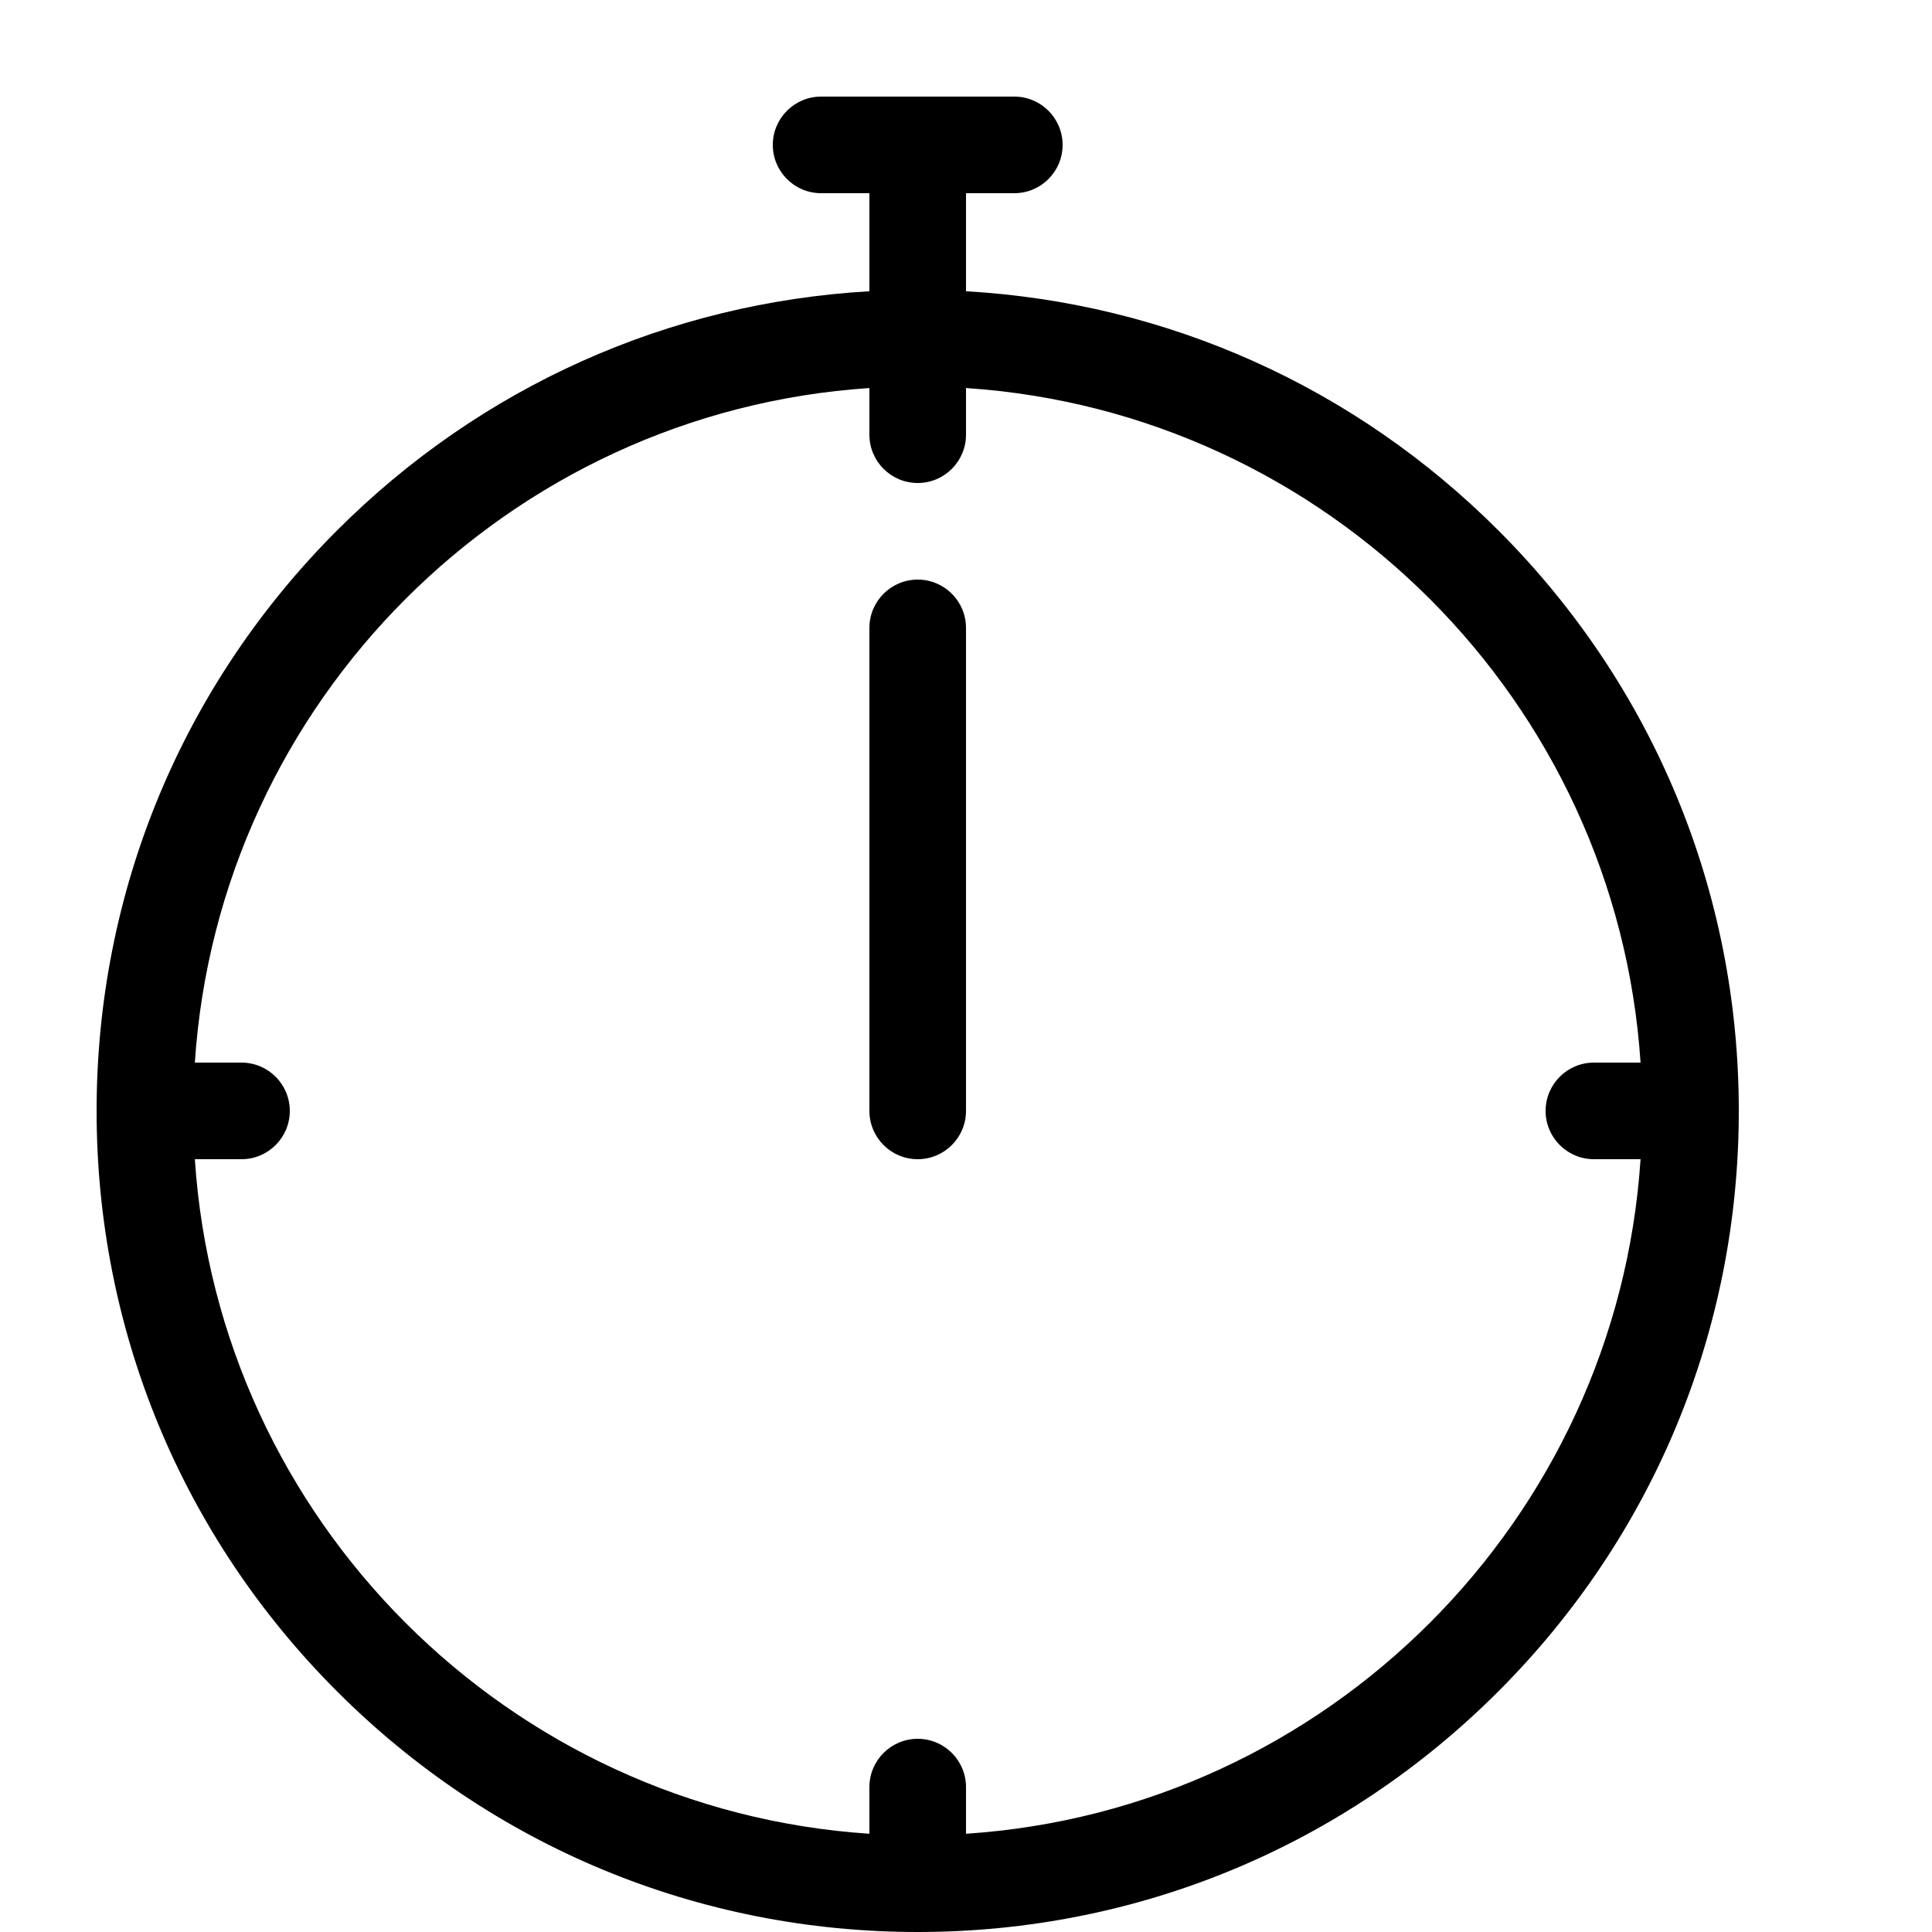
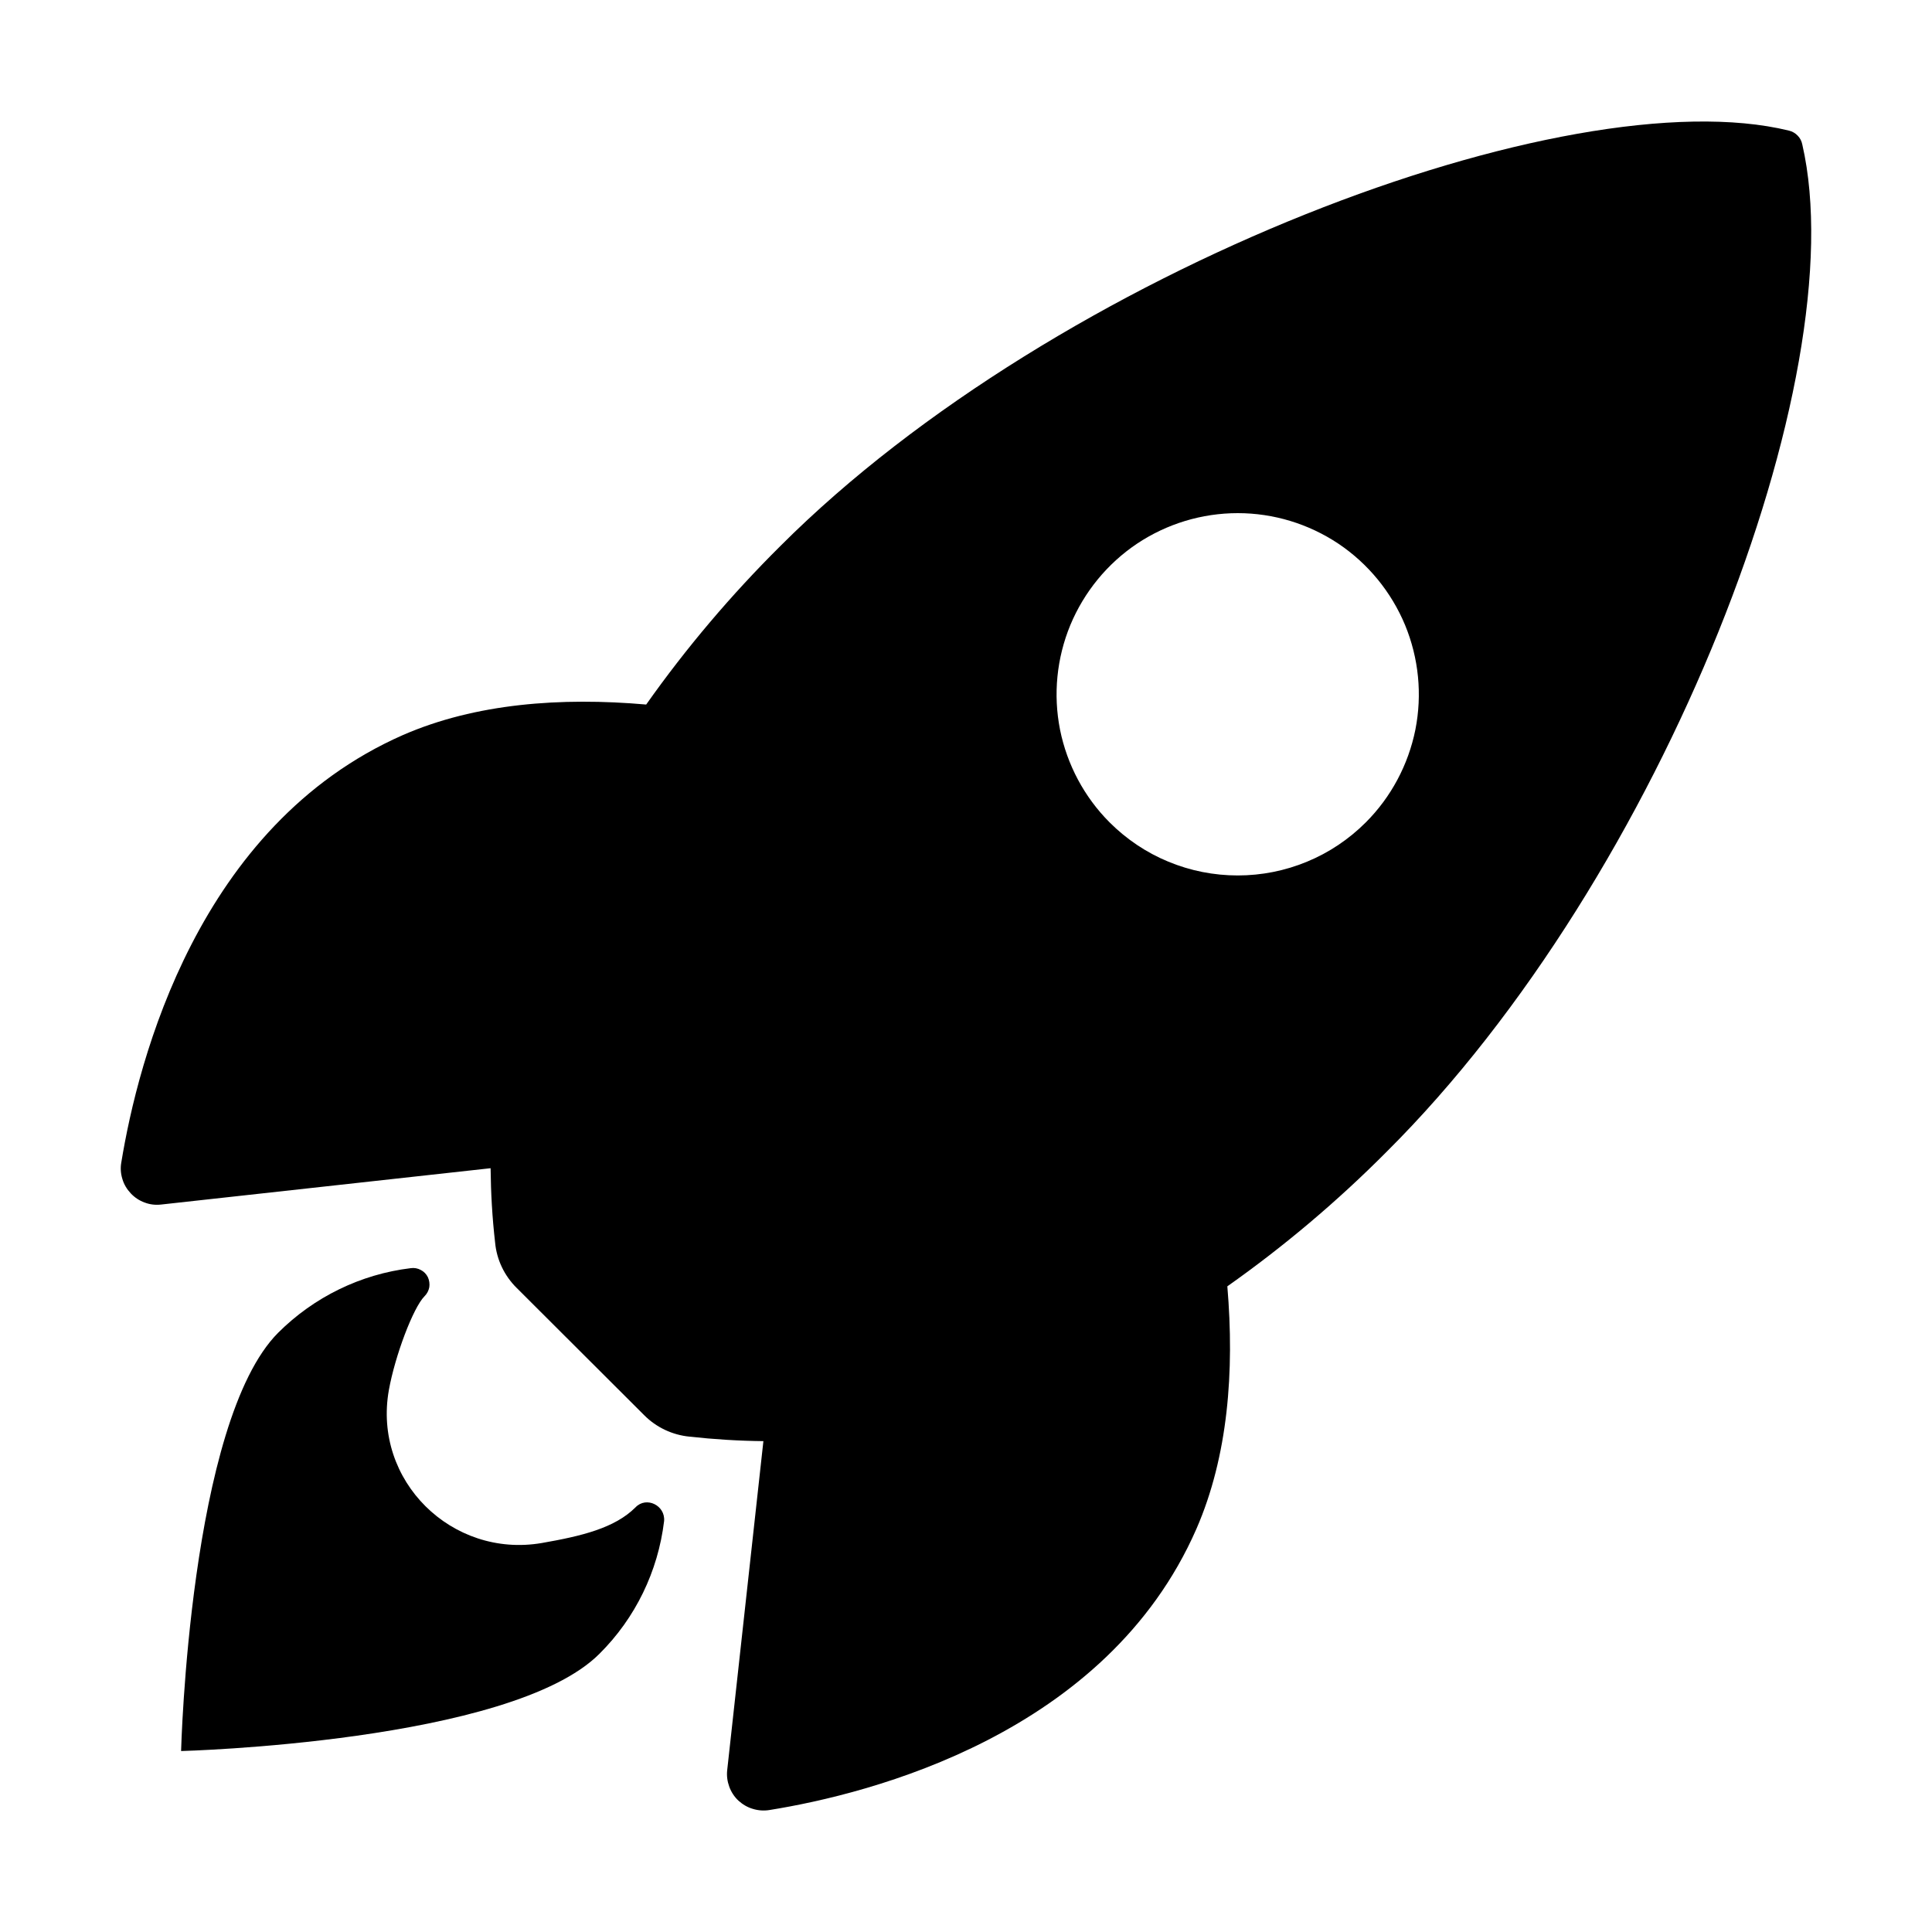
- <svg xmlns="http://www.w3.org/2000/svg" version="1.1" xmlnsXlink="http://www.w3.org/1999/xlink" width="20" height="20" viewBox="0 0 20 20" fill="currentColor">
-   <path d="M15.51 5.49c-1.487-1.487-3.428-2.355-5.51-2.475v-1.015h0.5c0.276 0 0.5-0.224 0.5-0.5s-0.224-0.5-0.5-0.5h-2c-0.276 0-0.5 0.224-0.5 0.5s0.224 0.5 0.5 0.5h0.5v1.015c-2.082 0.12-4.023 0.988-5.51 2.475-1.605 1.605-2.49 3.74-2.49 6.010s0.884 4.405 2.49 6.010c1.605 1.605 3.74 2.49 6.010 2.49s4.405-0.884 6.010-2.49c1.605-1.605 2.49-3.74 2.49-6.010s-0.884-4.405-2.49-6.010zM10 18.983v-0.483c0-0.276-0.224-0.5-0.5-0.5s-0.5 0.224-0.5 0.5v0.483c-3.738-0.247-6.736-3.245-6.983-6.983h0.483c0.276 0 0.5-0.224 0.5-0.5s-0.224-0.5-0.5-0.5h-0.483c0.247-3.738 3.245-6.736 6.983-6.983v0.483c0 0.276 0.224 0.5 0.5 0.5s0.5-0.224 0.5-0.5v-0.483c3.738 0.247 6.736 3.245 6.983 6.983h-0.483c-0.276 0-0.5 0.224-0.5 0.5s0.224 0.5 0.5 0.5h0.483c-0.247 3.738-3.245 6.736-6.983 6.983z" />
-   <path d="M9.5 12c-0.276 0-0.5-0.224-0.5-0.5v-5c0-0.276 0.224-0.5 0.5-0.5s0.5 0.224 0.5 0.5v5c0 0.276-0.224 0.5-0.5 0.5z" />
+ <svg xmlns="http://www.w3.org/2000/svg" width="15" height="15" viewBox="0 0 15 15">
+   <path d="M13.993 1.122C13.988 1.096 13.976 1.072 13.957 1.053C13.939 1.034 13.915 1.02 13.889 1.014C12.174 0.595 8.209 2.09 6.061 4.237C5.678 4.617 5.328 5.03 5.017 5.47C4.355 5.412 3.692 5.461 3.128 5.707C1.535 6.408 1.071 8.237 0.942 9.024C0.934 9.067 0.937 9.111 0.95 9.153C0.962 9.195 0.985 9.233 1.015 9.265C1.045 9.297 1.081 9.321 1.122 9.336C1.163 9.352 1.207 9.357 1.251 9.352L3.809 9.07C3.811 9.263 3.822 9.456 3.844 9.647C3.856 9.78 3.916 9.905 4.011 9.999L5.001 10.987C5.095 11.082 5.22 11.141 5.353 11.154C5.543 11.175 5.735 11.187 5.927 11.189L5.646 13.743C5.641 13.787 5.647 13.831 5.662 13.872C5.677 13.913 5.701 13.95 5.733 13.98C5.765 14.009 5.803 14.032 5.845 14.044C5.887 14.057 5.931 14.06 5.974 14.053C6.76 13.927 8.592 13.463 9.289 11.87C9.535 11.305 9.585 10.646 9.529 9.987C9.97 9.676 10.384 9.326 10.765 8.943C12.92 6.799 14.407 2.923 13.993 1.122ZM8.615 6.385C8.419 6.189 8.285 5.938 8.23 5.665C8.176 5.392 8.204 5.11 8.31 4.853C8.417 4.596 8.597 4.376 8.828 4.221C9.059 4.067 9.331 3.984 9.61 3.984C9.888 3.984 10.16 4.067 10.391 4.221C10.622 4.376 10.802 4.596 10.909 4.853C11.015 5.11 11.043 5.392 10.989 5.665C10.934 5.938 10.8 6.189 10.604 6.385C10.473 6.516 10.318 6.62 10.148 6.69C9.977 6.761 9.794 6.797 9.61 6.797C9.425 6.797 9.242 6.761 9.071 6.69C8.901 6.62 8.746 6.516 8.615 6.385Z" />
+   <path d="M4.934 11.703C4.773 11.864 4.516 11.926 4.206 11.98C3.509 12.099 2.894 11.497 3.019 10.793C3.067 10.526 3.208 10.152 3.296 10.064C3.315 10.045 3.328 10.021 3.333 9.994C3.337 9.968 3.333 9.94 3.322 9.916C3.31 9.892 3.291 9.872 3.267 9.86C3.243 9.847 3.216 9.842 3.189 9.846C2.8 9.893 2.438 10.07 2.16 10.347C1.471 11.037 1.406 13.595 1.406 13.595C1.406 13.595 3.966 13.529 4.654 12.84C4.933 12.563 5.109 12.2 5.156 11.81C5.167 11.688 5.018 11.615 4.934 11.703Z" />
</svg>
